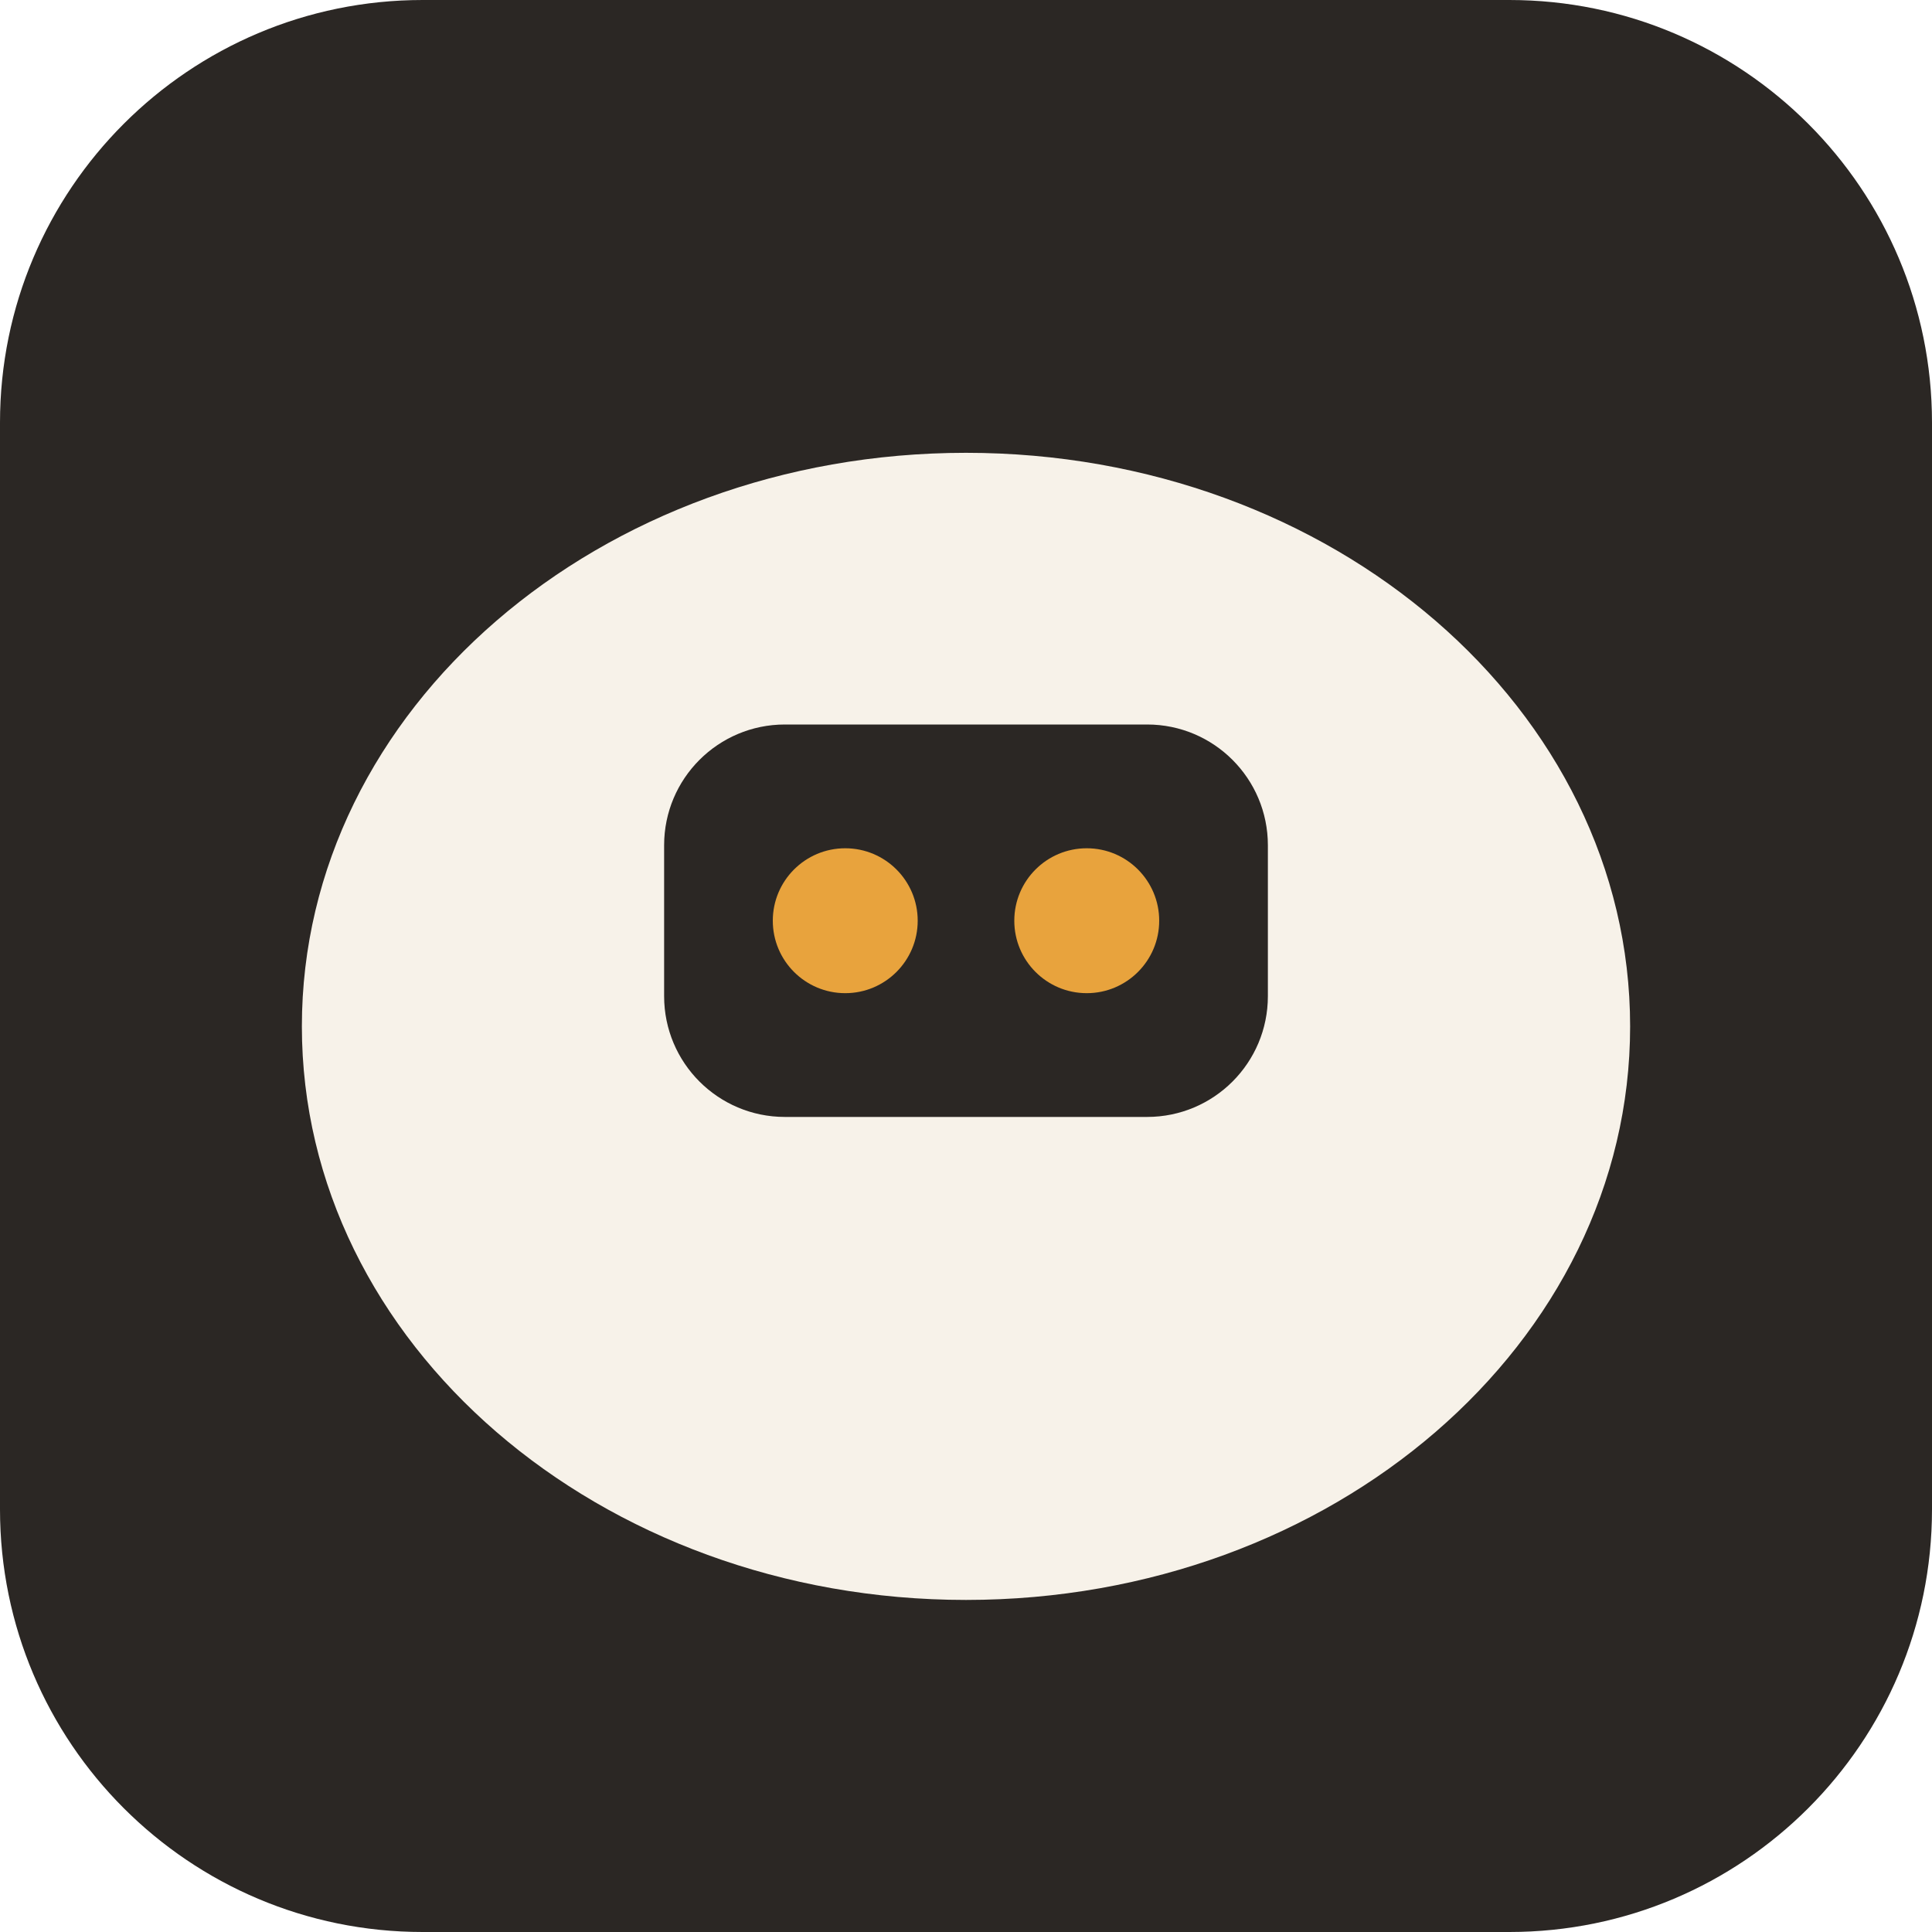
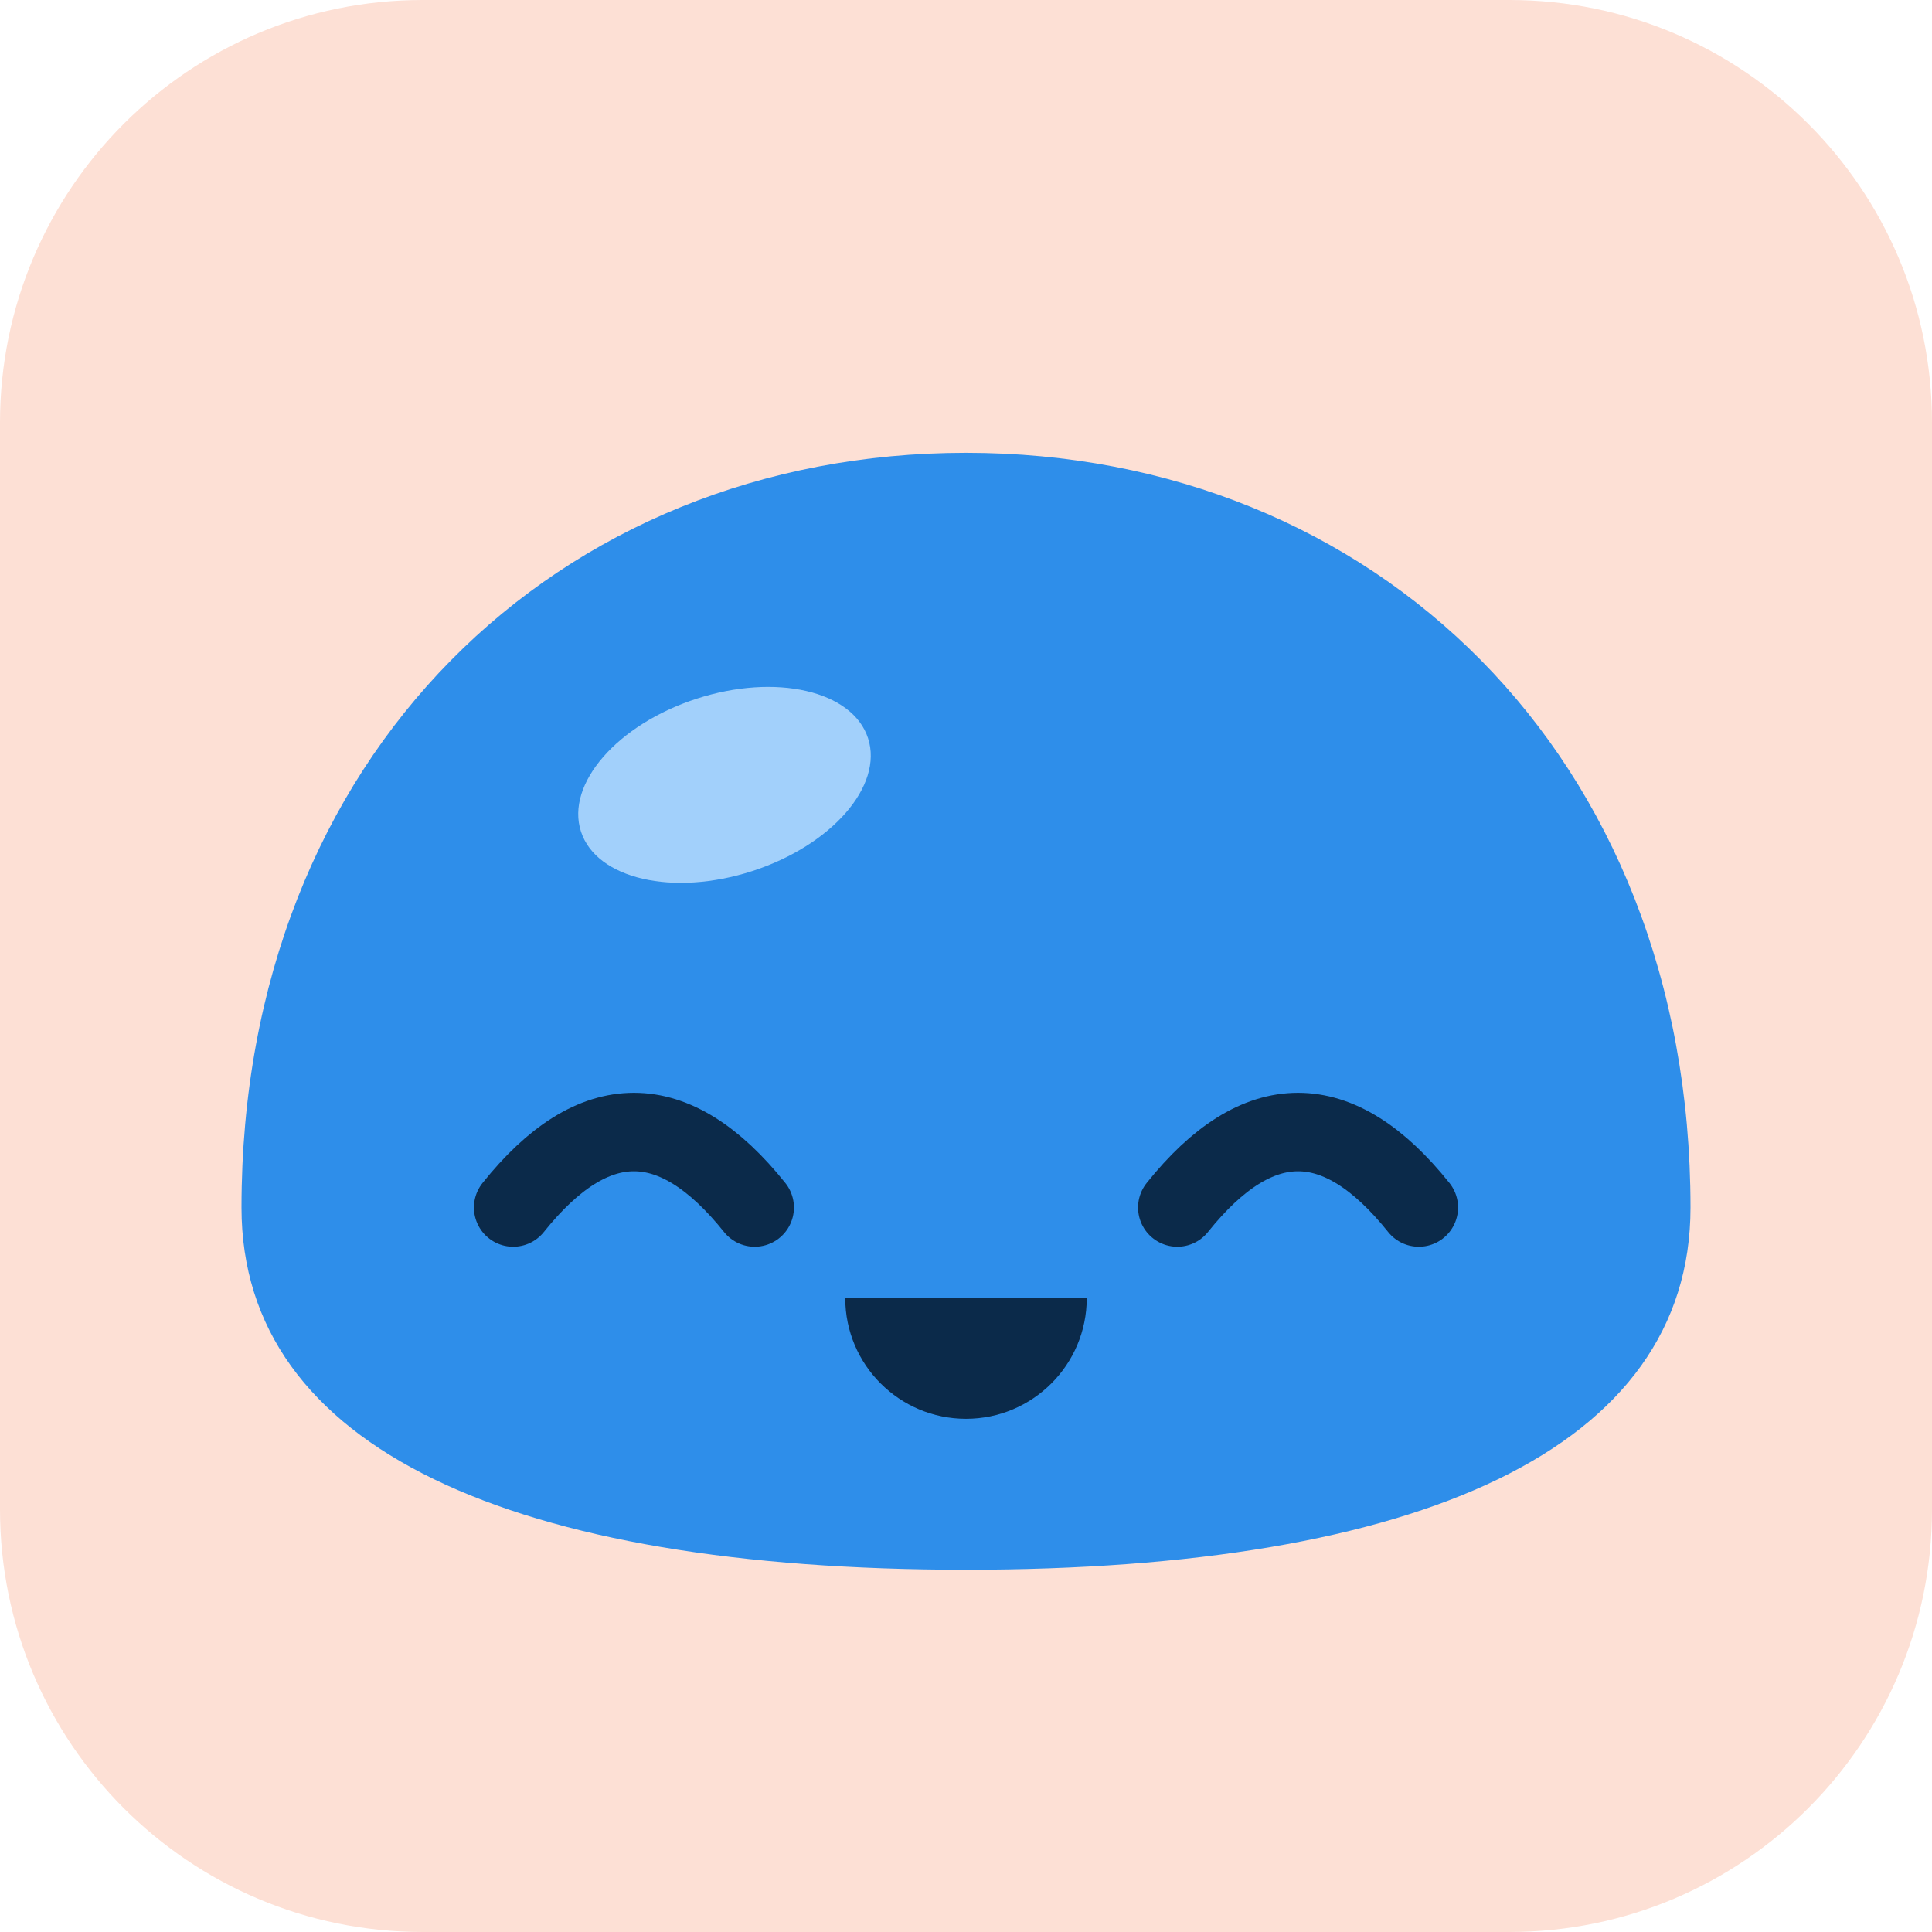
<svg xmlns="http://www.w3.org/2000/svg" viewBox="0 0 64 64">
-   <rect width="64" height="64" rx="14" fill="#2b2724" />
-   <ellipse cx="32" cy="34" rx="22" ry="19" fill="#f7f2e9" />
-   <rect x="22" y="24" width="20" height="13" rx="4" fill="#2b2724" />
-   <circle cx="28" cy="30.5" r="2.4" fill="#e8a33d" />
-   <circle cx="36" cy="30.5" r="2.4" fill="#e8a33d" />
+   <rect width="64" height="64" rx="14" fill="#fde0d5" />
+   <path d="M8 40c0-15 10.500-25 24-25s24 10 24 25c0 8-9 12-24 12S8 48 8 40z" fill="#2e8eea" />
+   <ellipse cx="24" cy="26" rx="5" ry="3" fill="#bfe1ff" opacity=".8" transform="rotate(-18 24 26)" />
+   <path d="M17 40q4-5 8 0M39 40q4-5 8 0" fill="none" stroke="#0b2a4a" stroke-width="2.6" stroke-linecap="round" />
+   <path d="M28 43h8a4 4 0 0 1-8 0z" fill="#0b2a4a" />
</svg>
